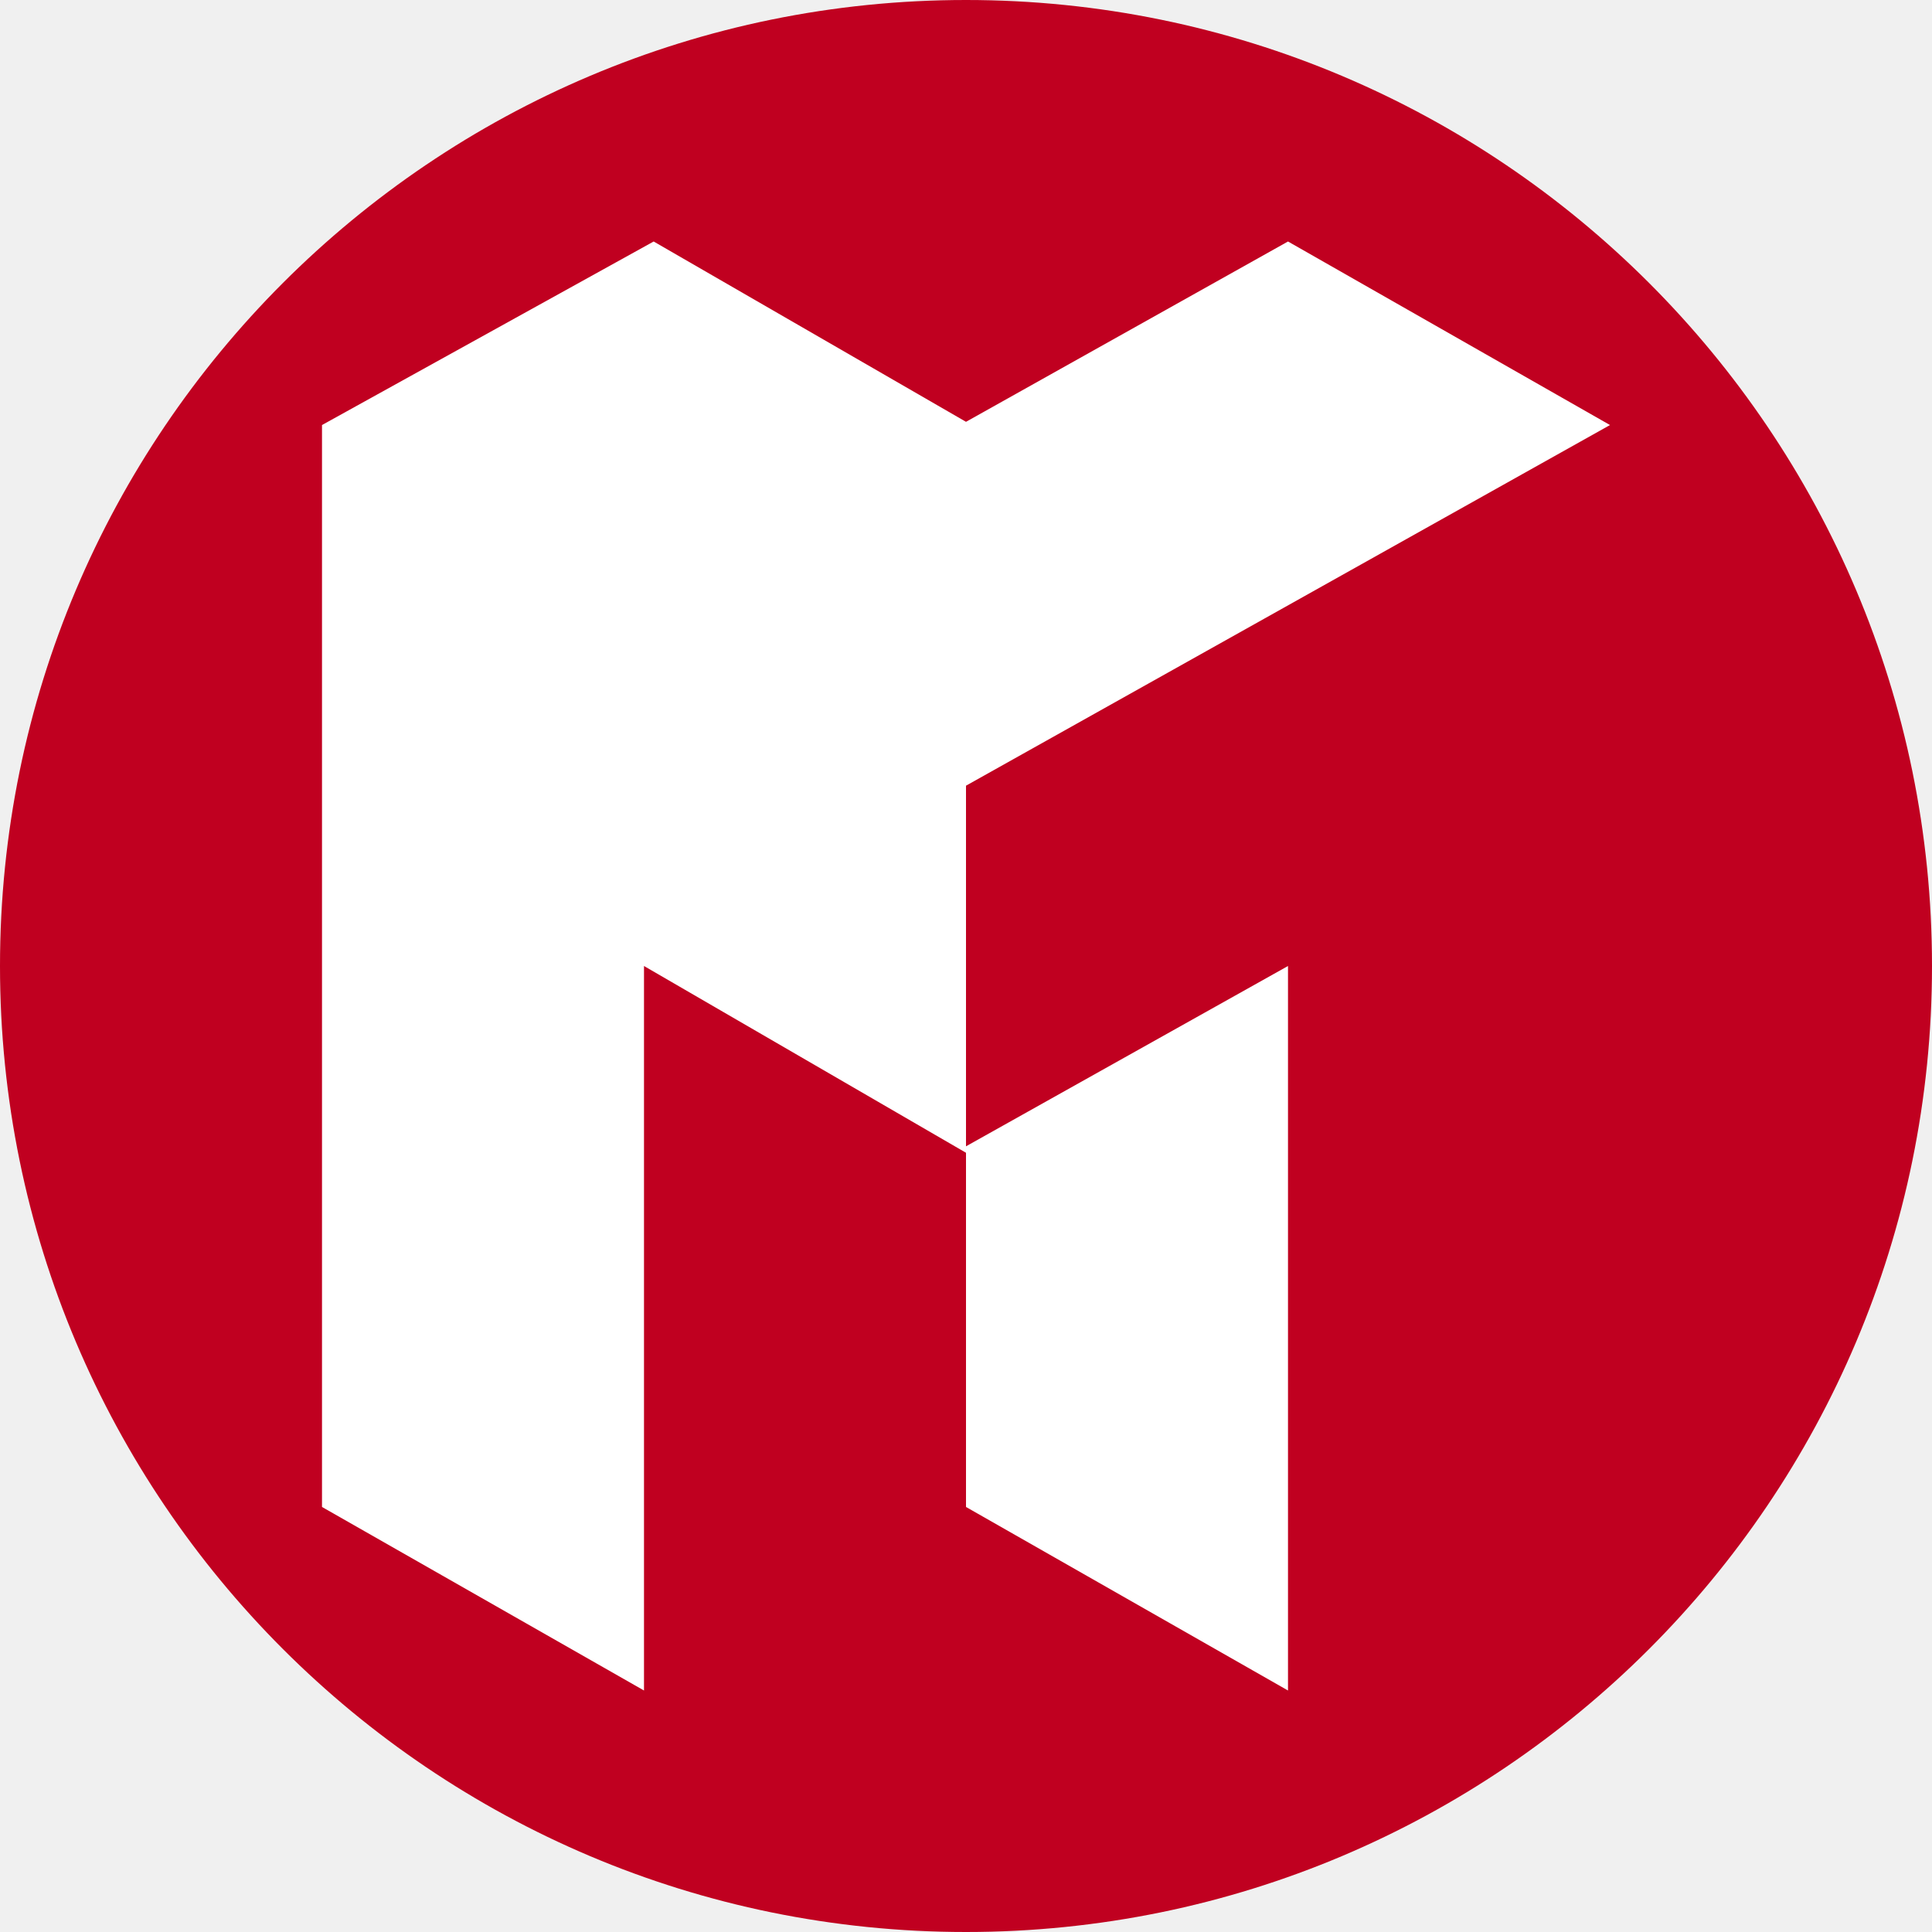
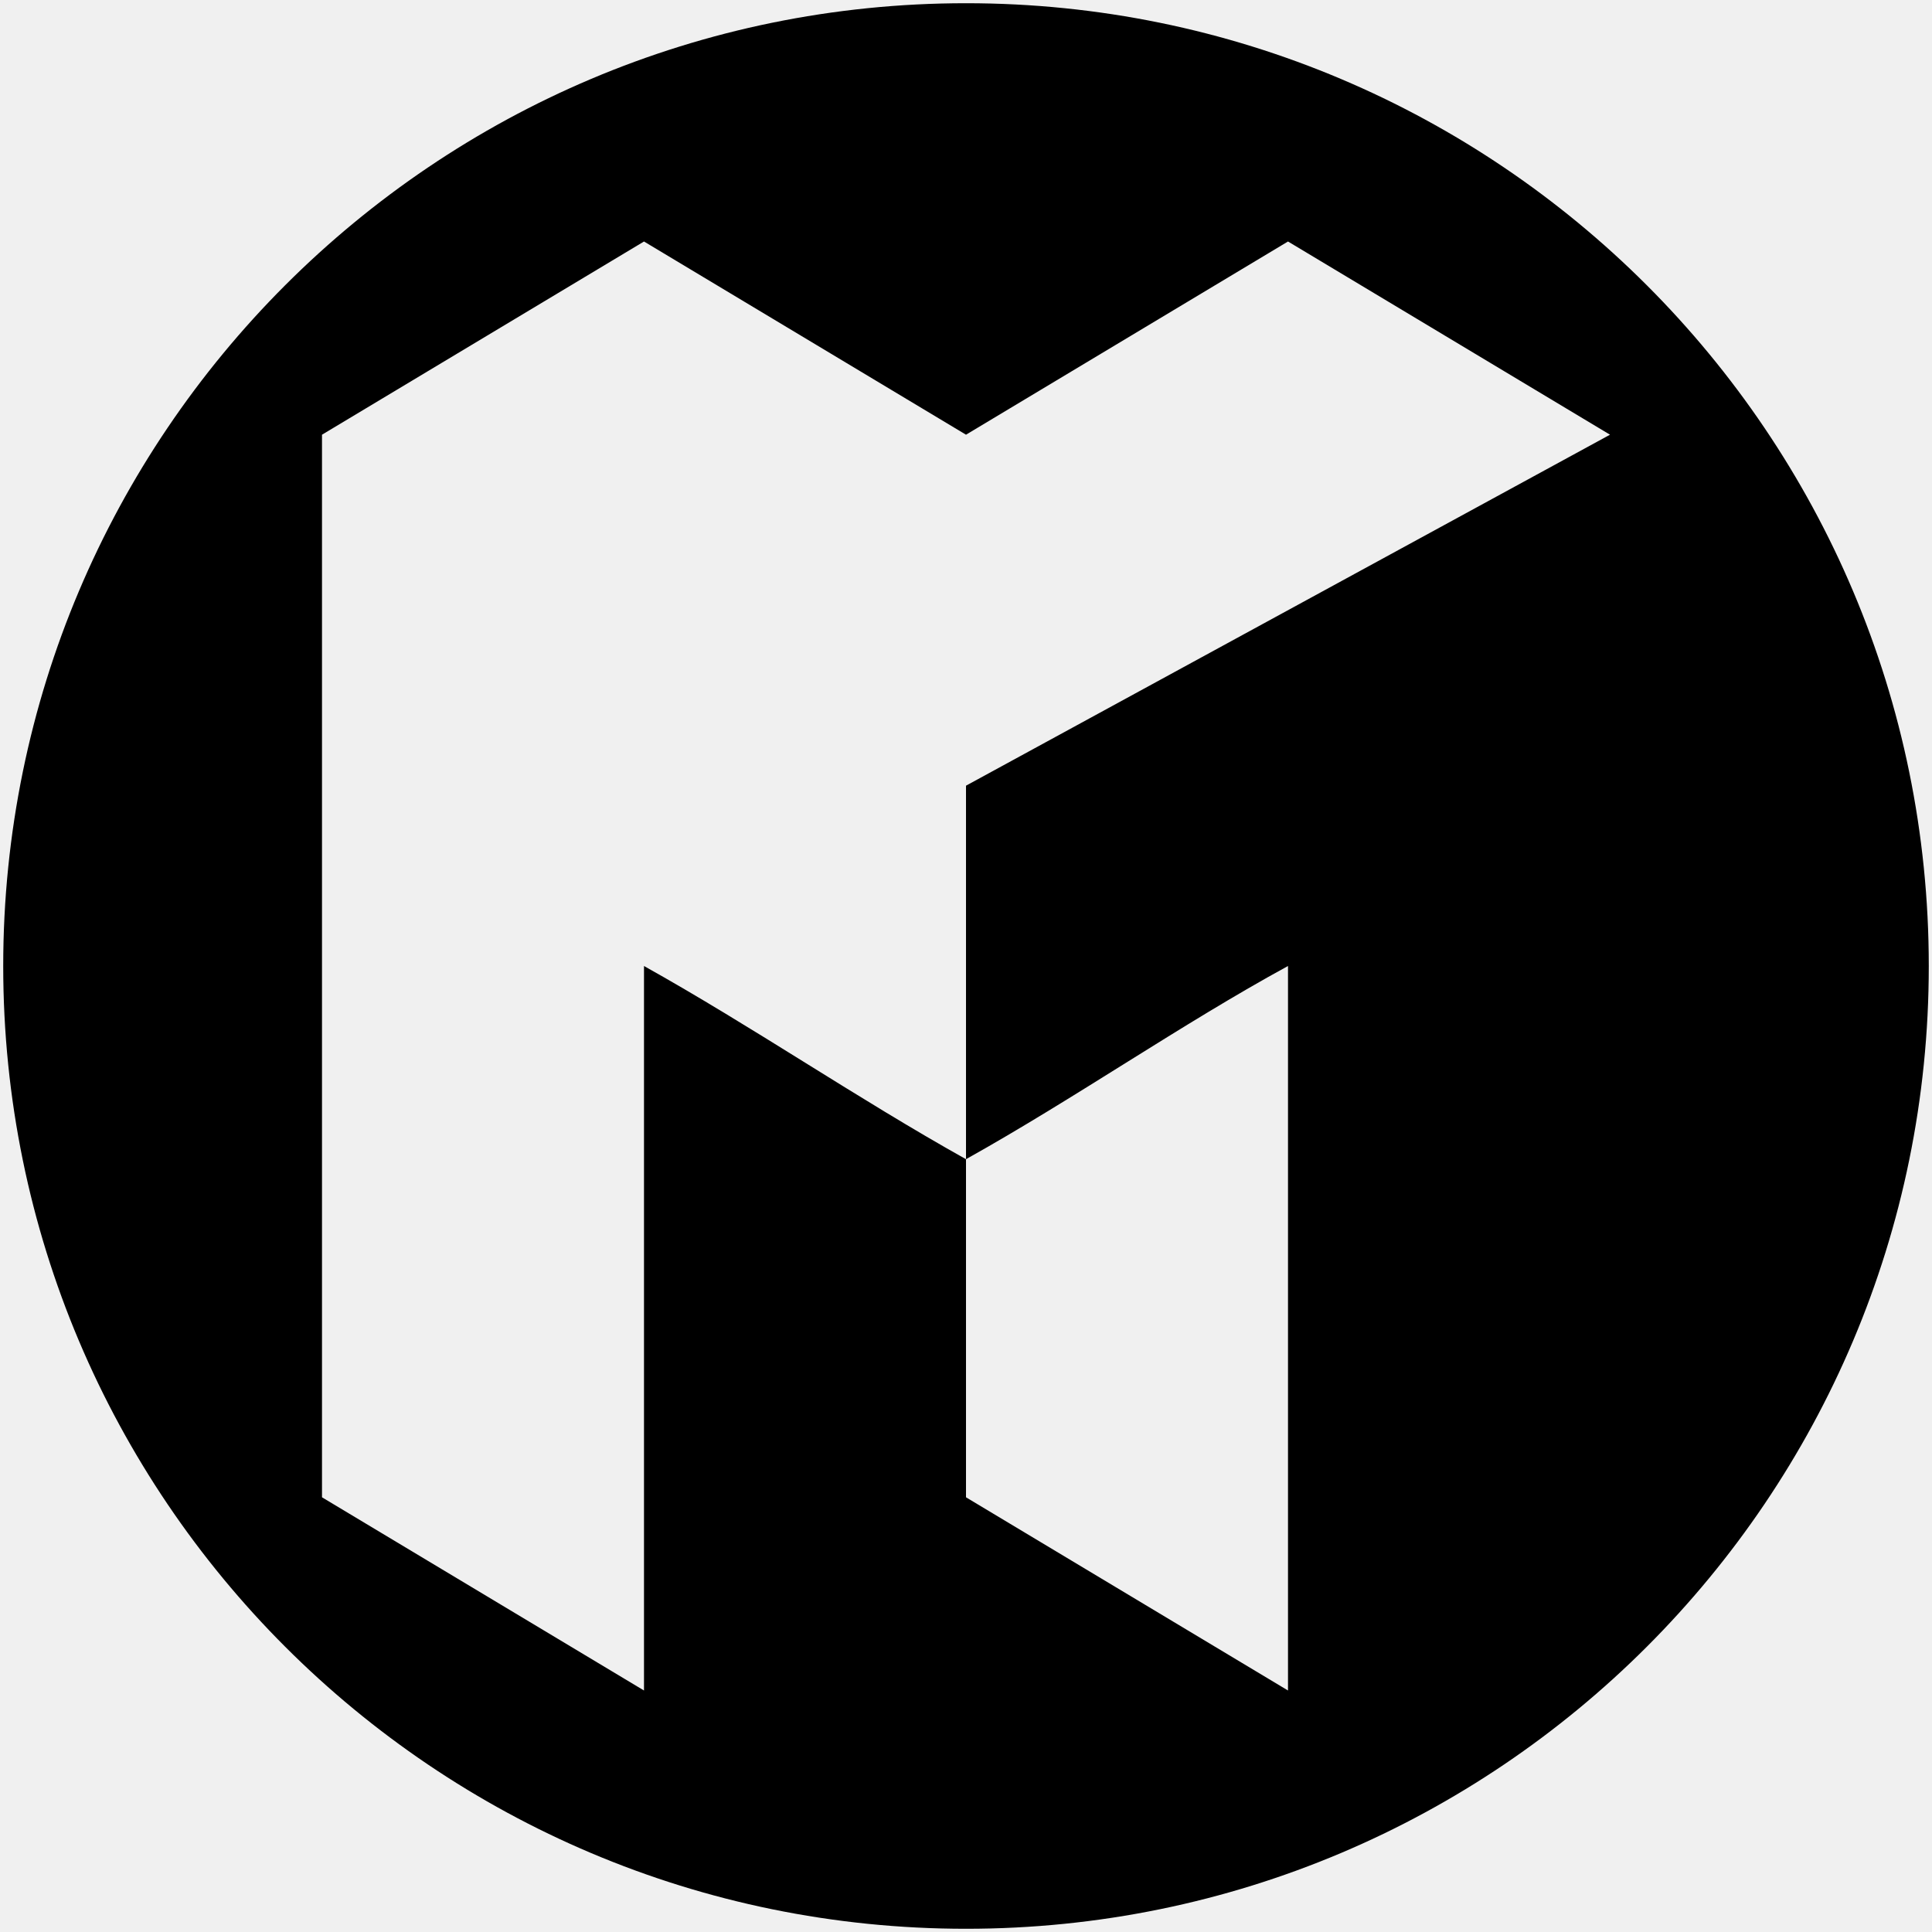
<svg xmlns="http://www.w3.org/2000/svg" viewBox="0 0 600 600" version="1" width="600" height="600">
-   <g transform="translate(0 30)">
-     <circle cx="300" cy="270" r="300" fill="#c00020" />
-     <path d="M203 45l-103 57v336l100 57V270l100 58v110l100 57V270l-100 56V214l200-112-100-57-100 56-97-56z" fill="#fff" />
-   </g>
+   <path d="M300 1A299 299 0 0 0 1 300a299 299 0 0 0 299 299 299 299 0 0 0 299-299A299 299 0 0 0 300 1zM200 75l100 60 100-60 100 60-200 109v116c34-19 67-42 100-60v225l-100-60V360c-34-19-66-41-100-60v225l-100-60V135l100-60z" />
</svg>
